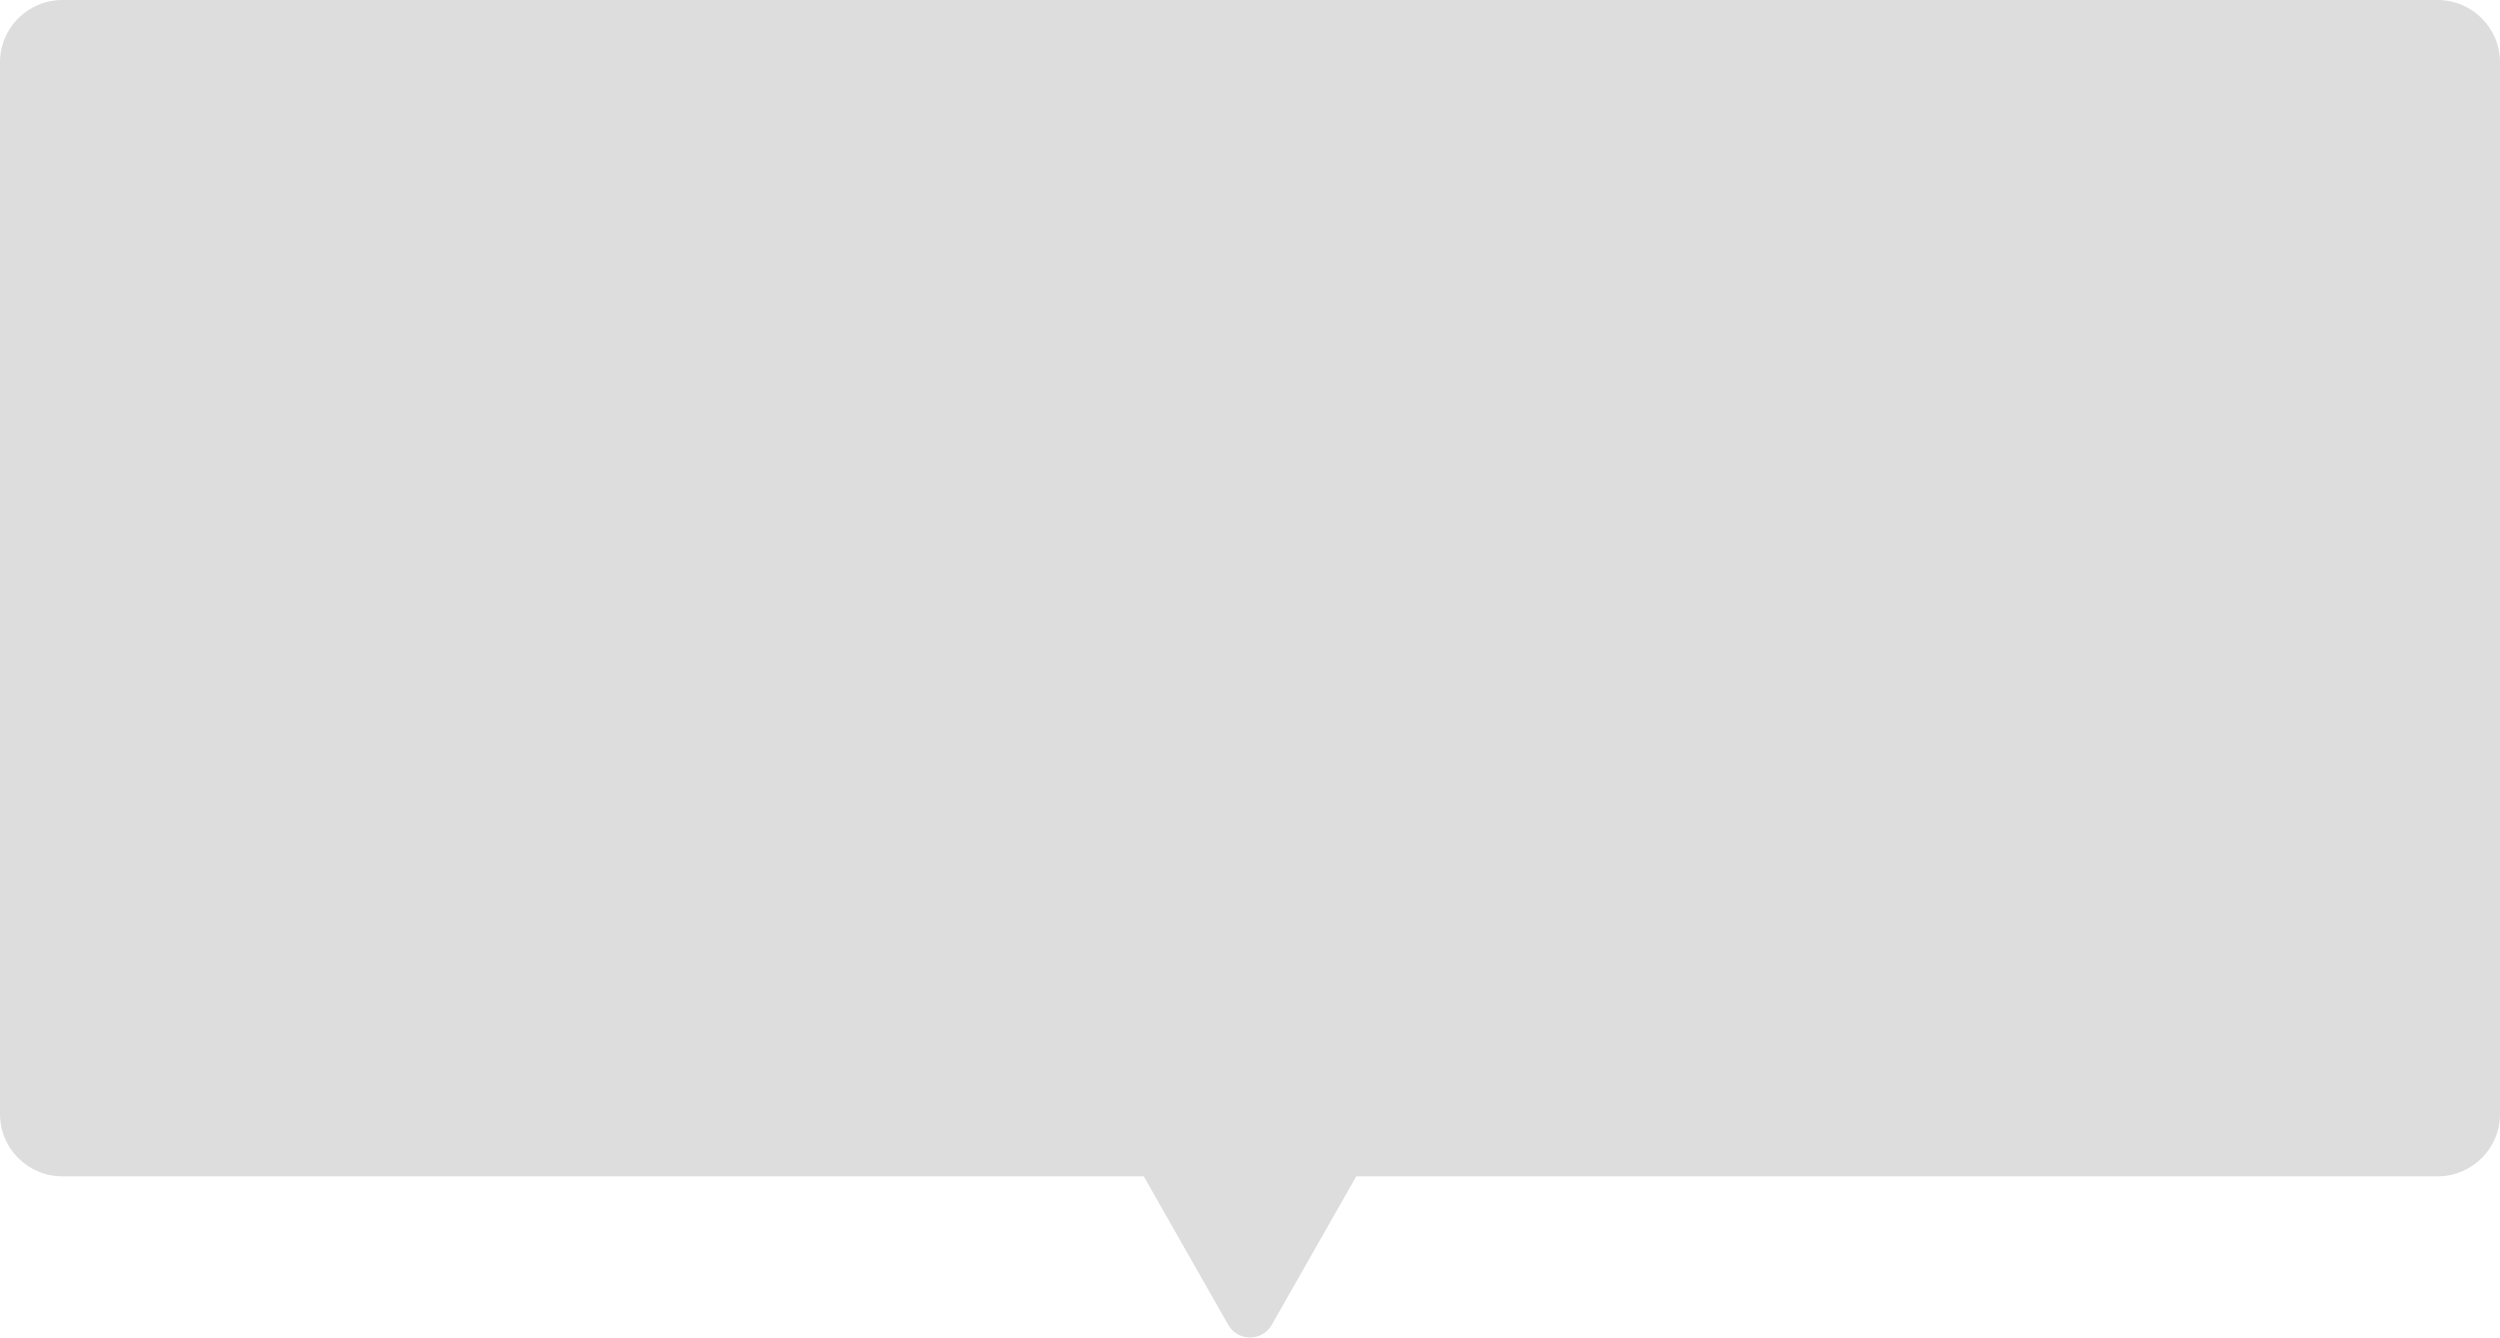
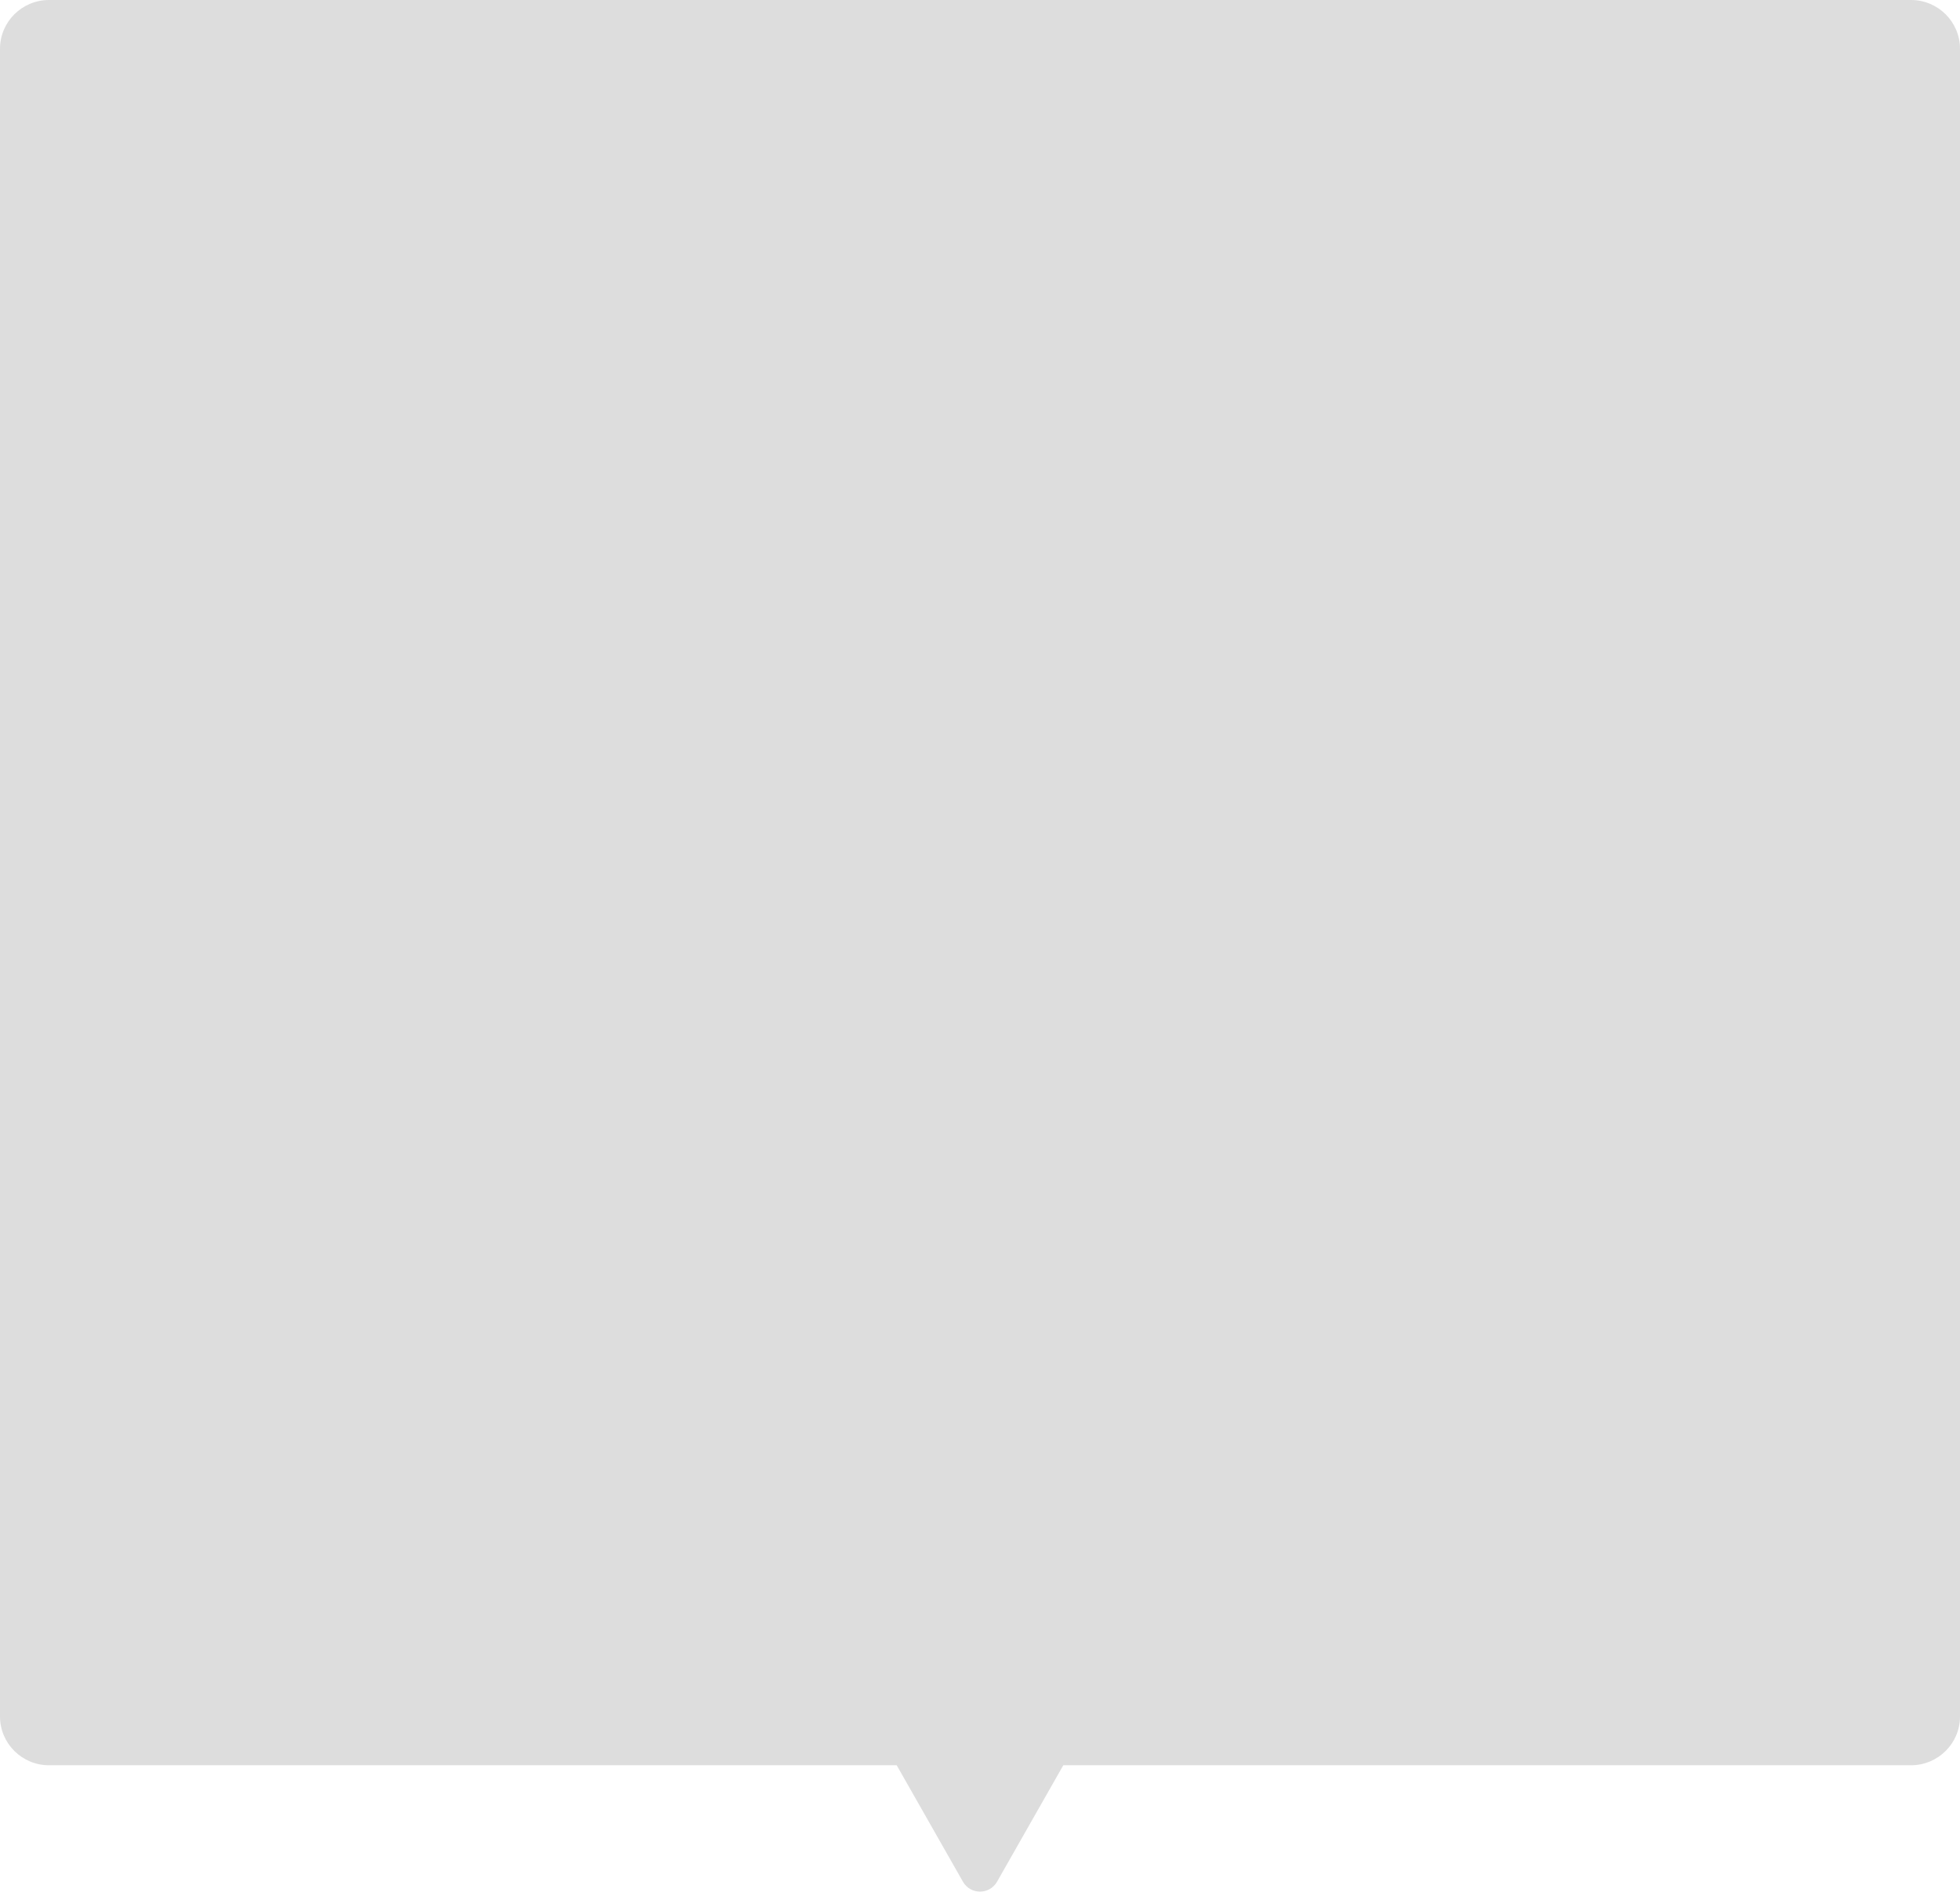
- <svg xmlns="http://www.w3.org/2000/svg" width="600" height="321" viewBox="0 0 600 321" fill="none">
-   <path d="M274.5 282.325L294.78 317.97C297.078 322.01 302.922 322.01 305.22 317.97L325.5 282.325H585C593.284 282.325 600 275.636 600 267.385V14.94C600 6.689 593.284 0 585 0H15C6.716 0 0 6.689 0 14.94V267.385C0 275.636 6.716 282.325 15 282.325H274.5Z" fill="#DDDDDD" />
+ <svg xmlns="http://www.w3.org/2000/svg" width="600" height="579" viewBox="0 0 600 579" fill="none">
+   <path d="M274.5 540.325L294.78 575.97C297.078 580.01 302.922 580.01 305.22 575.97L325.5 540.325H585C593.284 540.325 600 533.636 600 525.385V14.94C600 6.689 593.284 0 585 0H15C6.716 0 0 6.689 0 14.94V525.385C0 533.636 6.716 540.325 15 540.325H274.5Z" fill="#DDDDDD" />
</svg>
